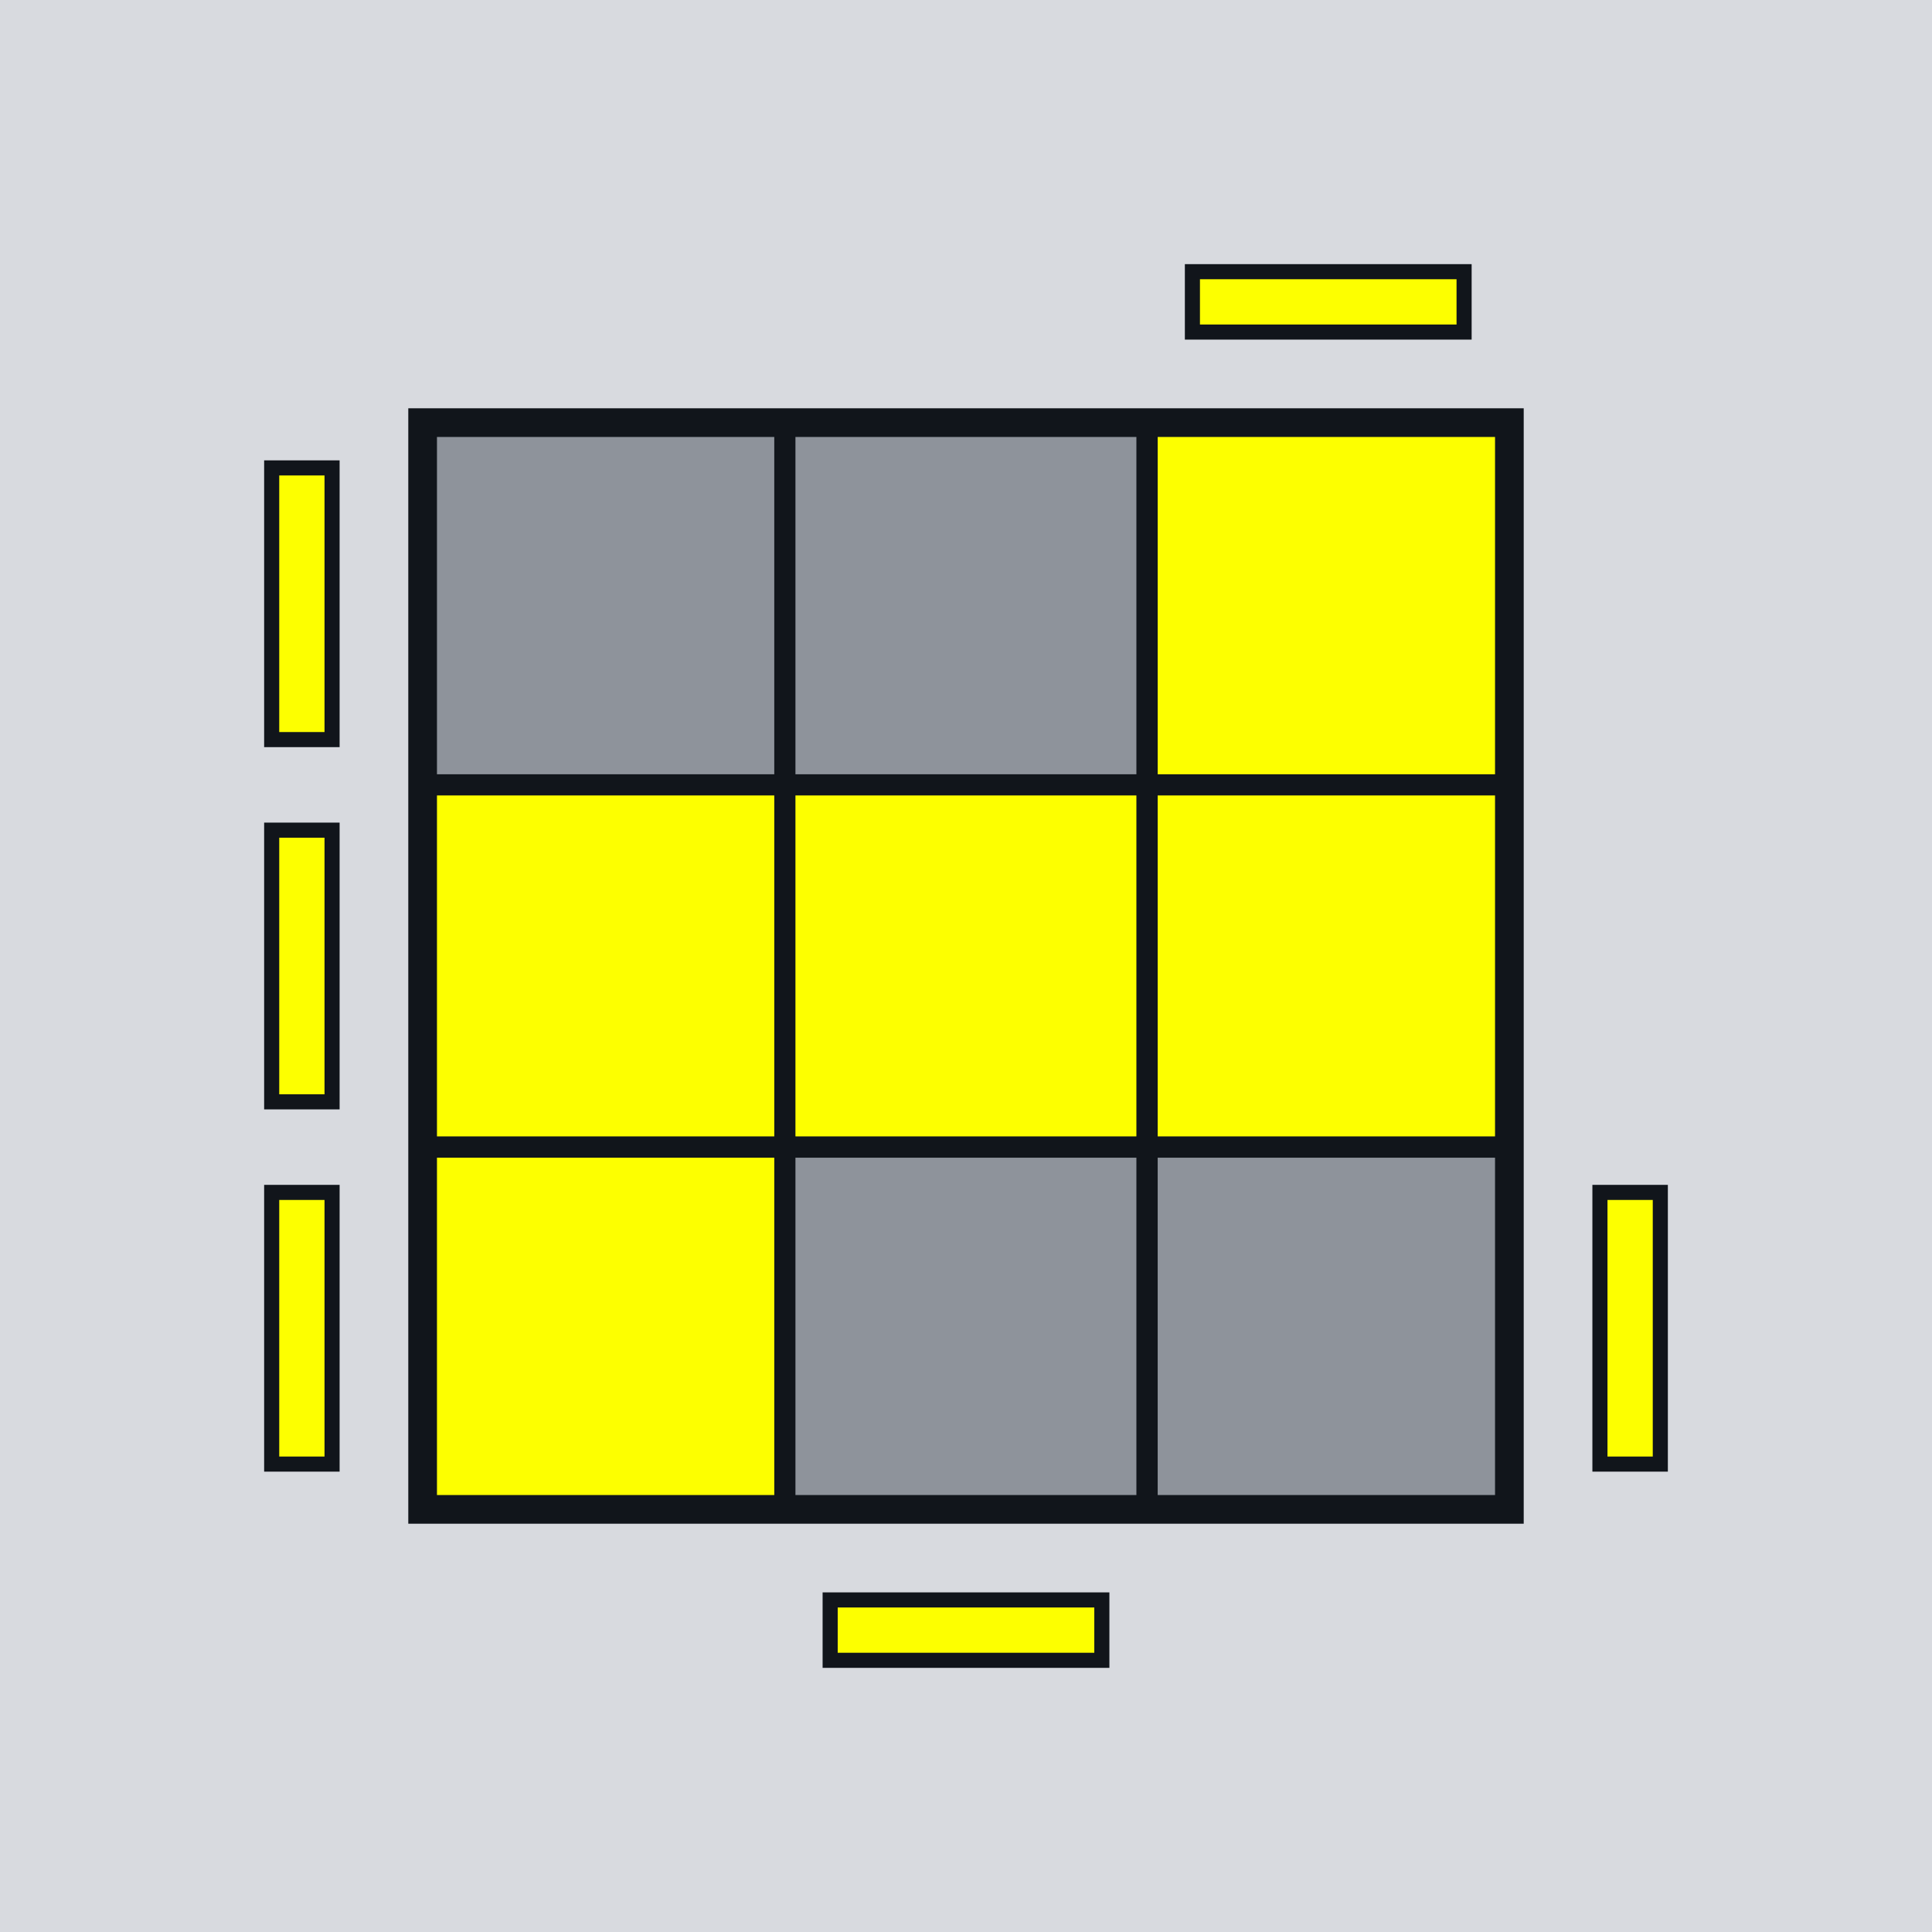
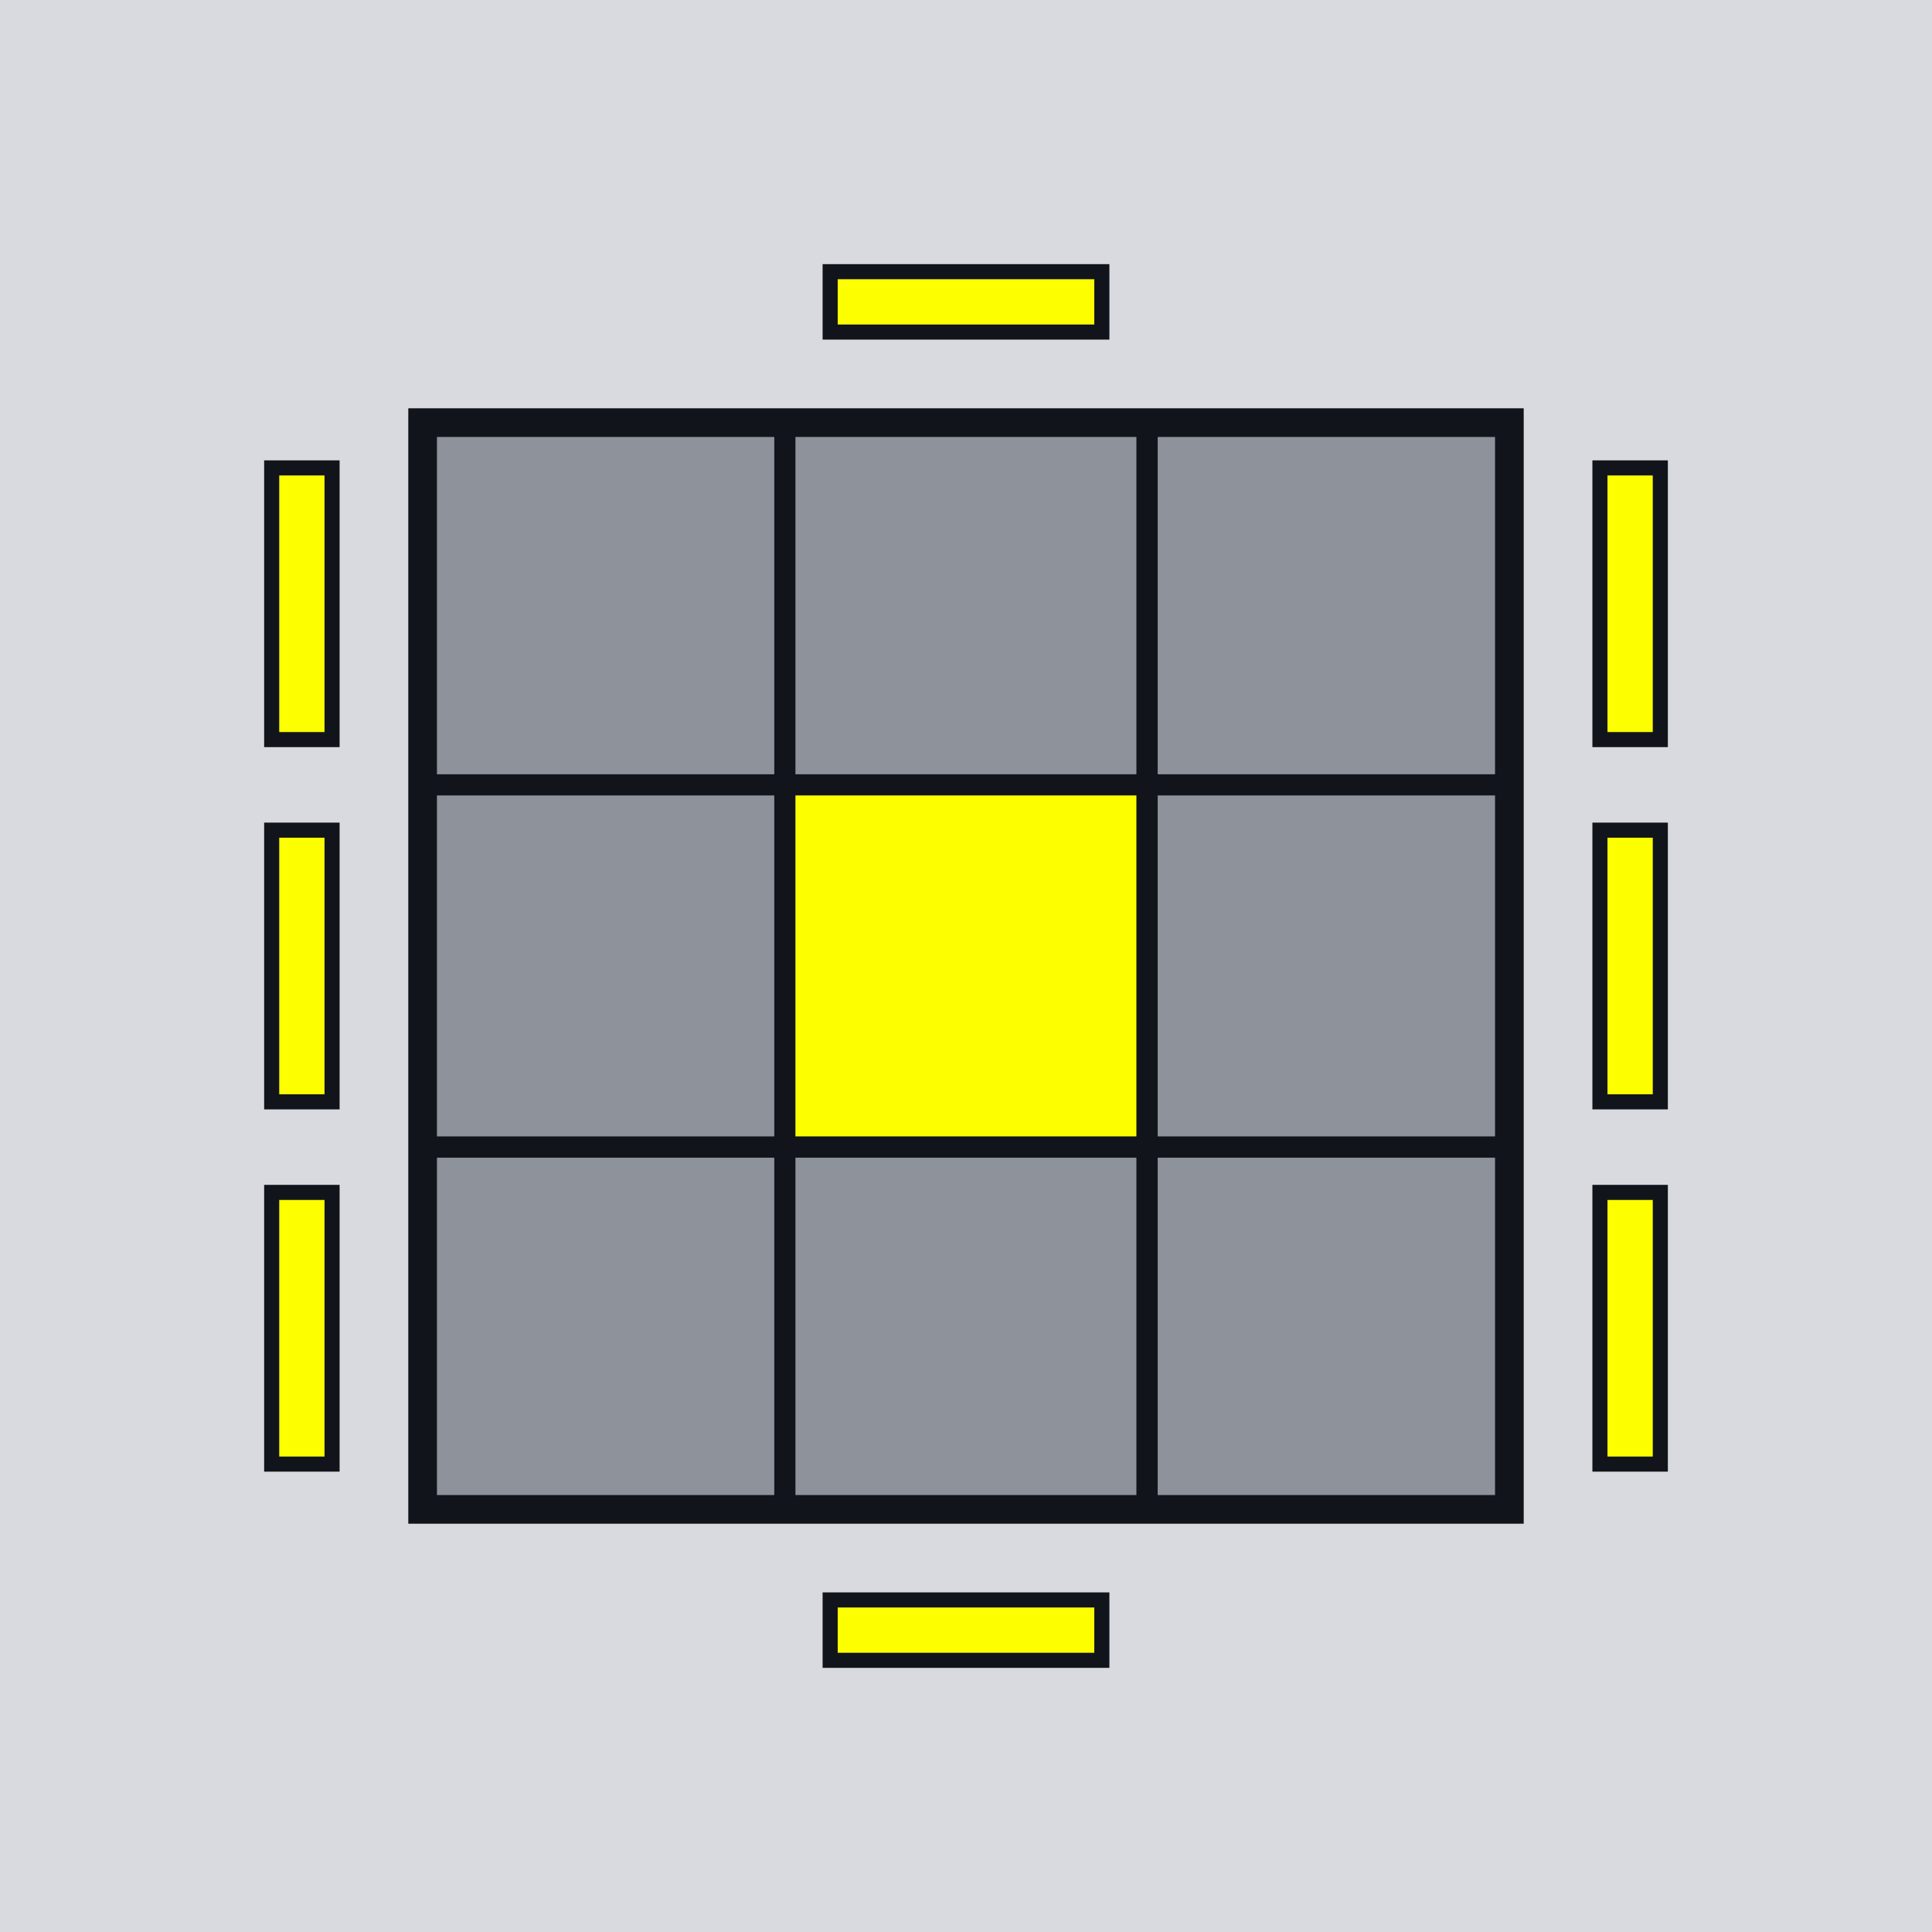
<svg xmlns="http://www.w3.org/2000/svg" viewBox="0 0 128 128">
  <rect x="0" y="0" width="128" height="128" fill="#D8DADF" />
  <rect x="28" y="28" width="24" height="24" fill="#8E939B" stroke="#11151B" stroke-width="1.4" />
  <rect x="52" y="28" width="24" height="24" fill="#8E939B" stroke="#11151B" stroke-width="1.4" />
-   <rect x="76" y="28" width="24" height="24" fill="#FDFF00" stroke="#11151B" stroke-width="1.4" />
-   <rect x="28" y="52" width="24" height="24" fill="#FDFF00" stroke="#11151B" stroke-width="1.4" />
+   <rect x="76" y="28" width="24" height="24" fill="#8E939B" stroke="#11151B" stroke-width="1.4" />
+   <rect x="28" y="52" width="24" height="24" fill="#8E939B" stroke="#11151B" stroke-width="1.4" />
  <rect x="52" y="52" width="24" height="24" fill="#FDFF00" stroke="#11151B" stroke-width="1.4" />
-   <rect x="76" y="52" width="24" height="24" fill="#FDFF00" stroke="#11151B" stroke-width="1.4" />
-   <rect x="28" y="76" width="24" height="24" fill="#FDFF00" stroke="#11151B" stroke-width="1.4" />
+   <rect x="76" y="52" width="24" height="24" fill="#8E939B" stroke="#11151B" stroke-width="1.4" />
+   <rect x="28" y="76" width="24" height="24" fill="#8E939B" stroke="#11151B" stroke-width="1.4" />
  <rect x="52" y="76" width="24" height="24" fill="#8E939B" stroke="#11151B" stroke-width="1.4" />
  <rect x="76" y="76" width="24" height="24" fill="#8E939B" stroke="#11151B" stroke-width="1.4" />
  <rect x="28" y="28" width="72" height="72" fill="none" stroke="#11151B" stroke-width="1.9" />
-   <rect x="79.00" y="18.00" width="18.00" height="4.00" fill="#FDFF00" stroke="#11151B" stroke-width="1.0" />
+   <rect x="55.00" y="18.00" width="18.00" height="4.00" fill="#FDFF00" stroke="#11151B" stroke-width="1.0" />
  <rect x="55.00" y="106.00" width="18.00" height="4.00" fill="#FDFF00" stroke="#11151B" stroke-width="1.0" />
  <rect x="18.00" y="31.00" width="4.00" height="18.00" fill="#FDFF00" stroke="#11151B" stroke-width="1.0" />
  <rect x="18.00" y="55.00" width="4.00" height="18.00" fill="#FDFF00" stroke="#11151B" stroke-width="1.0" />
  <rect x="18.00" y="79.00" width="4.00" height="18.00" fill="#FDFF00" stroke="#11151B" stroke-width="1.0" />
+   <rect x="106.00" y="31.00" width="4.00" height="18.00" fill="#FDFF00" stroke="#11151B" stroke-width="1.0" />
+   <rect x="106.00" y="55.00" width="4.00" height="18.00" fill="#FDFF00" stroke="#11151B" stroke-width="1.0" />
  <rect x="106.00" y="79.00" width="4.00" height="18.00" fill="#FDFF00" stroke="#11151B" stroke-width="1.0" />
</svg>
